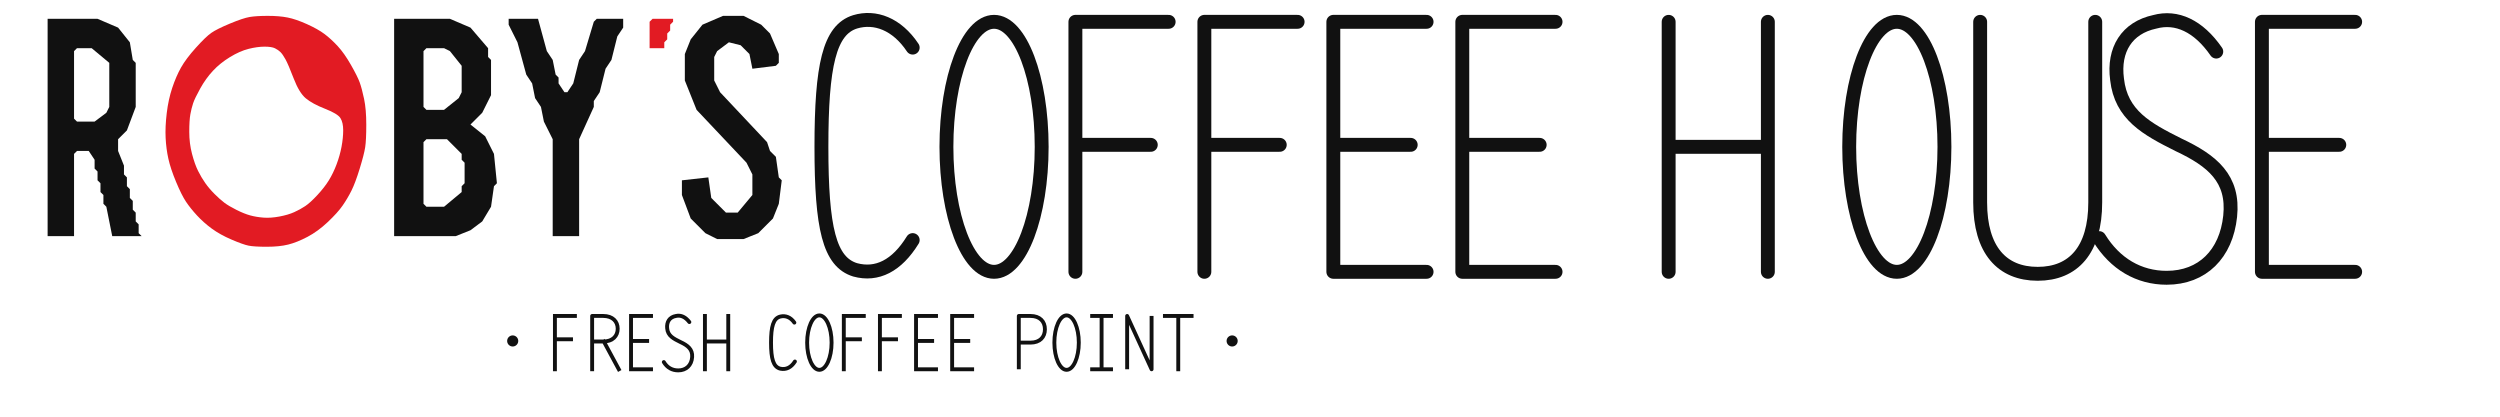
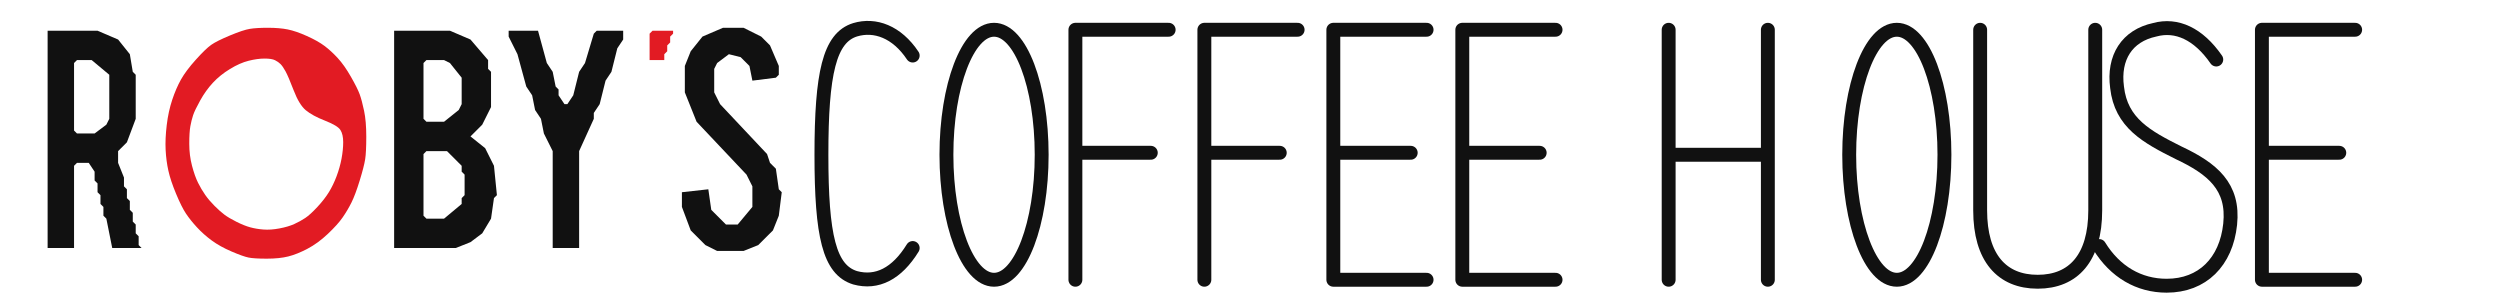
- <svg xmlns="http://www.w3.org/2000/svg" viewBox="0 0 1260 210" role="img" aria-labelledby="title desc">
+ <svg xmlns="http://www.w3.org/2000/svg" viewBox="0 0 1260 150" role="img" aria-labelledby="title desc">
  <defs>
-     <g id="gF" fill="none" stroke="#111111" stroke-width="7" stroke-linecap="square">
-       <path d="M6 104V8h36M6 50h29" />
-     </g>
-     <g id="gR" fill="none" stroke="#111111" stroke-width="7" stroke-linecap="square" stroke-linejoin="round">
-       <path d="M6 104V8h20c17 0 26 10 26 23s-9 23-26 23H6M27 54l27 50" />
-     </g>
-     <g id="gE" fill="none" stroke="#111111" stroke-width="7" stroke-linecap="square">
-       <path d="M42 8H6v96h36M6 53h29" />
-     </g>
-     <g id="gS" fill="none" stroke="#111111" stroke-width="7" stroke-linecap="round">
-       <path d="M46 19C39 10 31 6 22 8 10 10 5 19 6 30c1 14 12 19 24 25 13 6 22 13 21 27-1 15-11 24-25 24-11 0-20-5-26-15" />
-     </g>
-     <g id="gH" fill="none" stroke="#111111" stroke-width="7" stroke-linecap="square">
-       <path d="M6 8v96M48 8v96M6 54h42" />
-     </g>
-     <g id="gC" fill="none" stroke="#111111" stroke-width="7" stroke-linecap="round">
-       <path d="M47 20C40 10 31 7 22 9 9 12 5 27 5 56s4 44 17 47c10 2 19-2 26-13" />
-     </g>
-     <g id="gO" fill="none" stroke="#111111" stroke-width="7">
-       <ellipse cx="27" cy="56" rx="22" ry="49" />
-     </g>
-     <g id="gP" fill="none" stroke="#111111" stroke-width="7" stroke-linejoin="round">
-       <path d="M6 104V8h21c17 0 26 10 26 24s-9 24-26 24H6" />
-     </g>
-     <g id="gI" fill="none" stroke="#111111" stroke-width="7" stroke-linecap="square">
-       <path d="M25 8v96M8 8h34M8 104h34" />
-     </g>
-     <g id="gN" fill="none" stroke="#111111" stroke-width="7" stroke-linejoin="round">
-       <path d="M6 104V8l44 96V8" />
-     </g>
-     <g id="gT" fill="none" stroke="#111111" stroke-width="7" stroke-linecap="square">
-       <path d="M4 8h48M28 8v96" />
-     </g>
    <g id="robys-wordmark" data-source="owner-approved-identity-sheet-20260726" data-cap-y="0" data-baseline-y="79">
      <path id="robys-letters" fill="#111111" fill-rule="evenodd" d="M 129.00 42.00 L 136.00 42.00 L 141.00 47.00 L 141.00 49.00 L 142.00 50.00 L 142.00 57.00 L 141.00 58.00 L 141.00 60.00 L 135.00 65.00 L 129.00 65.00 L 128.00 64.00 L 128.00 43.00 Z M 129.00 11.00 L 135.00 11.00 L 137.00 12.00 L 141.00 17.00 L 141.00 26.00 L 140.00 28.00 L 135.00 32.00 L 129.00 32.00 L 128.00 31.00 L 128.00 12.00 Z M 10.00 11.00 L 15.00 11.00 L 21.00 16.00 L 21.00 31.00 L 20.00 33.00 L 16.00 36.00 L 10.00 36.00 L 9.00 35.00 L 9.00 12.00 Z M 157.00 1.00 L 157.00 3.00 L 160.00 9.00 L 163.00 20.00 L 165.00 23.00 L 166.00 28.00 L 168.00 31.00 L 169.00 36.00 L 172.00 42.00 L 172.00 75.00 L 181.00 75.00 L 181.00 42.00 L 186.00 31.00 L 186.00 29.00 L 188.00 26.00 L 190.00 18.00 L 192.00 15.00 L 194.00 7.00 L 196.00 4.00 L 196.00 1.00 L 187.00 1.00 L 186.00 2.00 L 183.00 12.00 L 181.00 15.00 L 179.00 23.00 L 177.00 26.00 L 176.00 26.00 L 174.00 23.00 L 174.00 21.00 L 173.00 20.00 L 172.00 15.00 L 170.00 12.00 L 167.00 1.00 Z M 118.00 1.00 L 118.00 75.00 L 139.00 75.00 L 144.00 73.00 L 148.00 70.00 L 151.00 65.00 L 152.00 58.00 L 153.00 57.00 L 152.00 47.00 L 149.00 41.00 L 144.00 37.00 L 148.00 33.00 L 151.00 27.00 L 151.00 15.00 L 150.00 14.00 L 150.00 11.00 L 144.00 4.00 L 137.00 1.00 Z M 0.00 1.00 L 0.00 75.00 L 9.00 75.00 L 9.00 47.00 L 10.00 46.00 L 14.00 46.00 L 16.00 49.00 L 16.00 52.00 L 17.00 53.00 L 17.00 56.00 L 18.00 57.00 L 18.00 60.00 L 19.00 61.00 L 19.00 64.00 L 20.00 65.00 L 22.00 75.00 L 32.00 75.00 L 31.00 74.00 L 31.00 71.00 L 30.00 70.00 L 30.00 67.00 L 29.00 66.00 L 29.00 63.00 L 28.00 62.00 L 28.00 59.00 L 27.00 58.00 L 27.00 55.00 L 26.00 54.00 L 26.00 51.00 L 24.00 46.00 L 24.00 42.00 L 27.00 39.00 L 30.00 31.00 L 30.00 16.00 L 29.00 15.00 L 28.00 9.00 L 24.00 4.00 L 17.00 1.00 Z M 230.00 0.00 L 223.00 3.00 L 219.00 8.00 L 217.00 13.00 L 217.00 22.00 L 221.00 32.00 L 238.00 50.00 L 240.00 54.00 L 240.00 61.00 L 235.00 67.00 L 231.00 67.00 L 226.00 62.00 L 225.00 55.00 L 216.00 56.00 L 216.00 61.00 L 219.00 69.00 L 224.00 74.00 L 228.00 76.00 L 237.00 76.00 L 242.00 74.00 L 247.00 69.00 L 249.00 64.00 L 250.00 56.00 L 249.00 55.00 L 248.00 48.00 L 246.00 46.00 L 245.00 43.00 L 229.00 26.00 L 227.00 22.00 L 227.00 14.00 L 228.00 12.00 L 232.00 9.00 L 236.00 10.00 L 239.00 13.00 L 240.00 18.00 L 248.00 17.00 L 249.00 16.00 L 249.00 13.00 L 246.00 6.00 L 243.00 3.00 L 237.00 0.00 Z" />
      <path id="robys-o" fill="#E21B23" fill-rule="evenodd" d="M 93.500 0.000 Q 83.000 0.000 77.000 1.000 Q 71.000 2.000 59.000 7.000 Q 47.000 12.000 42.000 15.500 Q 37.000 19.000 28.000 29.000 Q 19.000 39.000 14.500 47.000 Q 10.000 55.000 6.500 65.500 Q 3.000 76.000 1.500 88.500 Q 0.000 101.000 0.500 111.000 Q 1.000 121.000 3.000 130.000 Q 5.000 139.000 10.000 151.000 Q 15.000 163.000 19.000 169.000 Q 23.000 175.000 29.000 181.500 Q 35.000 188.000 42.500 193.500 Q 50.000 199.000 60.500 203.500 Q 71.000 208.000 76.000 209.000 Q 81.000 210.000 92.500 210.000 Q 104.000 210.000 112.000 208.000 Q 120.000 206.000 129.500 201.000 Q 139.000 196.000 148.000 187.500 Q 157.000 179.000 161.500 172.500 Q 166.000 166.000 169.500 159.000 Q 173.000 152.000 177.000 139.000 Q 181.000 126.000 182.000 119.500 Q 183.000 113.000 183.000 99.000 Q 183.000 85.000 181.000 75.500 Q 179.000 66.000 177.000 60.500 Q 175.000 55.000 169.000 44.500 Q 163.000 34.000 157.000 27.500 Q 151.000 21.000 145.000 16.500 Q 139.000 12.000 129.000 7.500 Q 119.000 3.000 111.500 1.500 Q 104.000 0.000 93.500 0.000 Z M 76.000 30.000 Q 84.000 28.000 90.500 28.000 Q 97.000 28.000 100.000 29.500 Q 103.000 31.000 105.000 33.000 Q 107.000 35.000 109.500 39.500 Q 112.000 44.000 117.000 57.000 Q 122.000 70.000 128.000 75.000 Q 134.000 80.000 145.500 84.500 Q 157.000 89.000 159.500 93.000 Q 162.000 97.000 162.000 104.000 Q 162.000 111.000 160.500 119.000 Q 159.000 127.000 156.000 135.000 Q 153.000 143.000 149.000 149.500 Q 145.000 156.000 138.500 163.000 Q 132.000 170.000 127.500 173.000 Q 123.000 176.000 117.500 178.500 Q 112.000 181.000 104.000 182.500 Q 96.000 184.000 89.500 183.500 Q 83.000 183.000 77.500 181.500 Q 72.000 180.000 65.000 176.500 Q 58.000 173.000 54.000 170.000 Q 50.000 167.000 45.000 162.000 Q 40.000 157.000 36.500 152.000 Q 33.000 147.000 30.000 141.000 Q 27.000 135.000 24.500 125.500 Q 22.000 116.000 22.000 105.500 Q 22.000 95.000 23.000 89.500 Q 24.000 84.000 25.500 79.500 Q 27.000 75.000 32.000 66.000 Q 37.000 57.000 43.500 50.000 Q 50.000 43.000 59.000 37.500 Q 68.000 32.000 76.000 30.000 Z" transform="translate(40 0) scale(.3744076)" />
      <path id="robys-apostrophe" fill="#E21B23" fill-rule="evenodd" d="M 206.00 1.00 L 205.00 2.00 L 205.00 11.00 L 210.00 11.00 L 210.00 9.00 L 211.00 8.00 L 211.00 6.00 L 212.00 5.00 L 212.00 3.00 L 213.00 2.00 L 213.00 1.00 Z" />
    </g>
  </defs>
-   <g transform="translate(24 8) scale(1.48)">
+   <g transform="translate(24 14) scale(1.48)">
    <use href="#robys-wordmark" />
  </g>
-   <g transform="translate(410 0)">
+   <g transform="translate(410 4)">
    <g id="coffee-house" fill="none" stroke="#111111" stroke-width="7" stroke-linecap="round" stroke-linejoin="round">
      <path d="M50 24C42 12 31 8 21 11 8 15 4 33 4 74s4 58 17 62c11 3 21-2 29-15" />
      <ellipse cx="91" cy="74" rx="24" ry="63" />
      <path d="M132 137V11h47M132 73h38" />
      <path d="M197 137V11h47M197 73h38" />
      <path d="M309 11h-47v126h47M262 73h39" />
      <path d="M374 11h-47v126h47M327 73h39" />
      <path d="M431 11v126M481 11v126M431 74h50" />
      <ellipse cx="546" cy="74" rx="24" ry="63" />
      <path d="M588 11v91c0 24 11 36 29 36s29-12 29-36V11" />
      <path d="M707 26c-9-13-20-18-31-15-14 3-21 14-19 29 2 18 15 25 31 33 17 8 28 17 26 36-2 19-14 31-32 31-14 0-26-7-34-20" />
      <path d="M777 11h-47v126h47M730 73h39" />
    </g>
  </g>
-   <g id="tagline" transform="translate(278 157) scale(.28)">
-     <circle cx="-70" cy="53" r="10" fill="#111111" />
-     <use href="#gF" x="0" />
-     <use href="#gR" x="67" />
-     <use href="#gE" x="137" />
-     <use href="#gS" x="202" />
-     <use href="#gH" x="270" />
-     <use href="#gC" x="390" />
-     <use href="#gO" x="455" />
-     <use href="#gF" x="520" />
-     <use href="#gF" x="585" />
-     <use href="#gE" x="650" />
-     <use href="#gE" x="715" />
-     <use href="#gP" x="835" />
-     <use href="#gO" x="900" />
-     <use href="#gI" x="965" />
-     <use href="#gN" x="1030" />
-     <use href="#gT" x="1100" />
-     <circle cx="1225" cy="53" r="10" fill="#111111" />
-   </g>
</svg>
